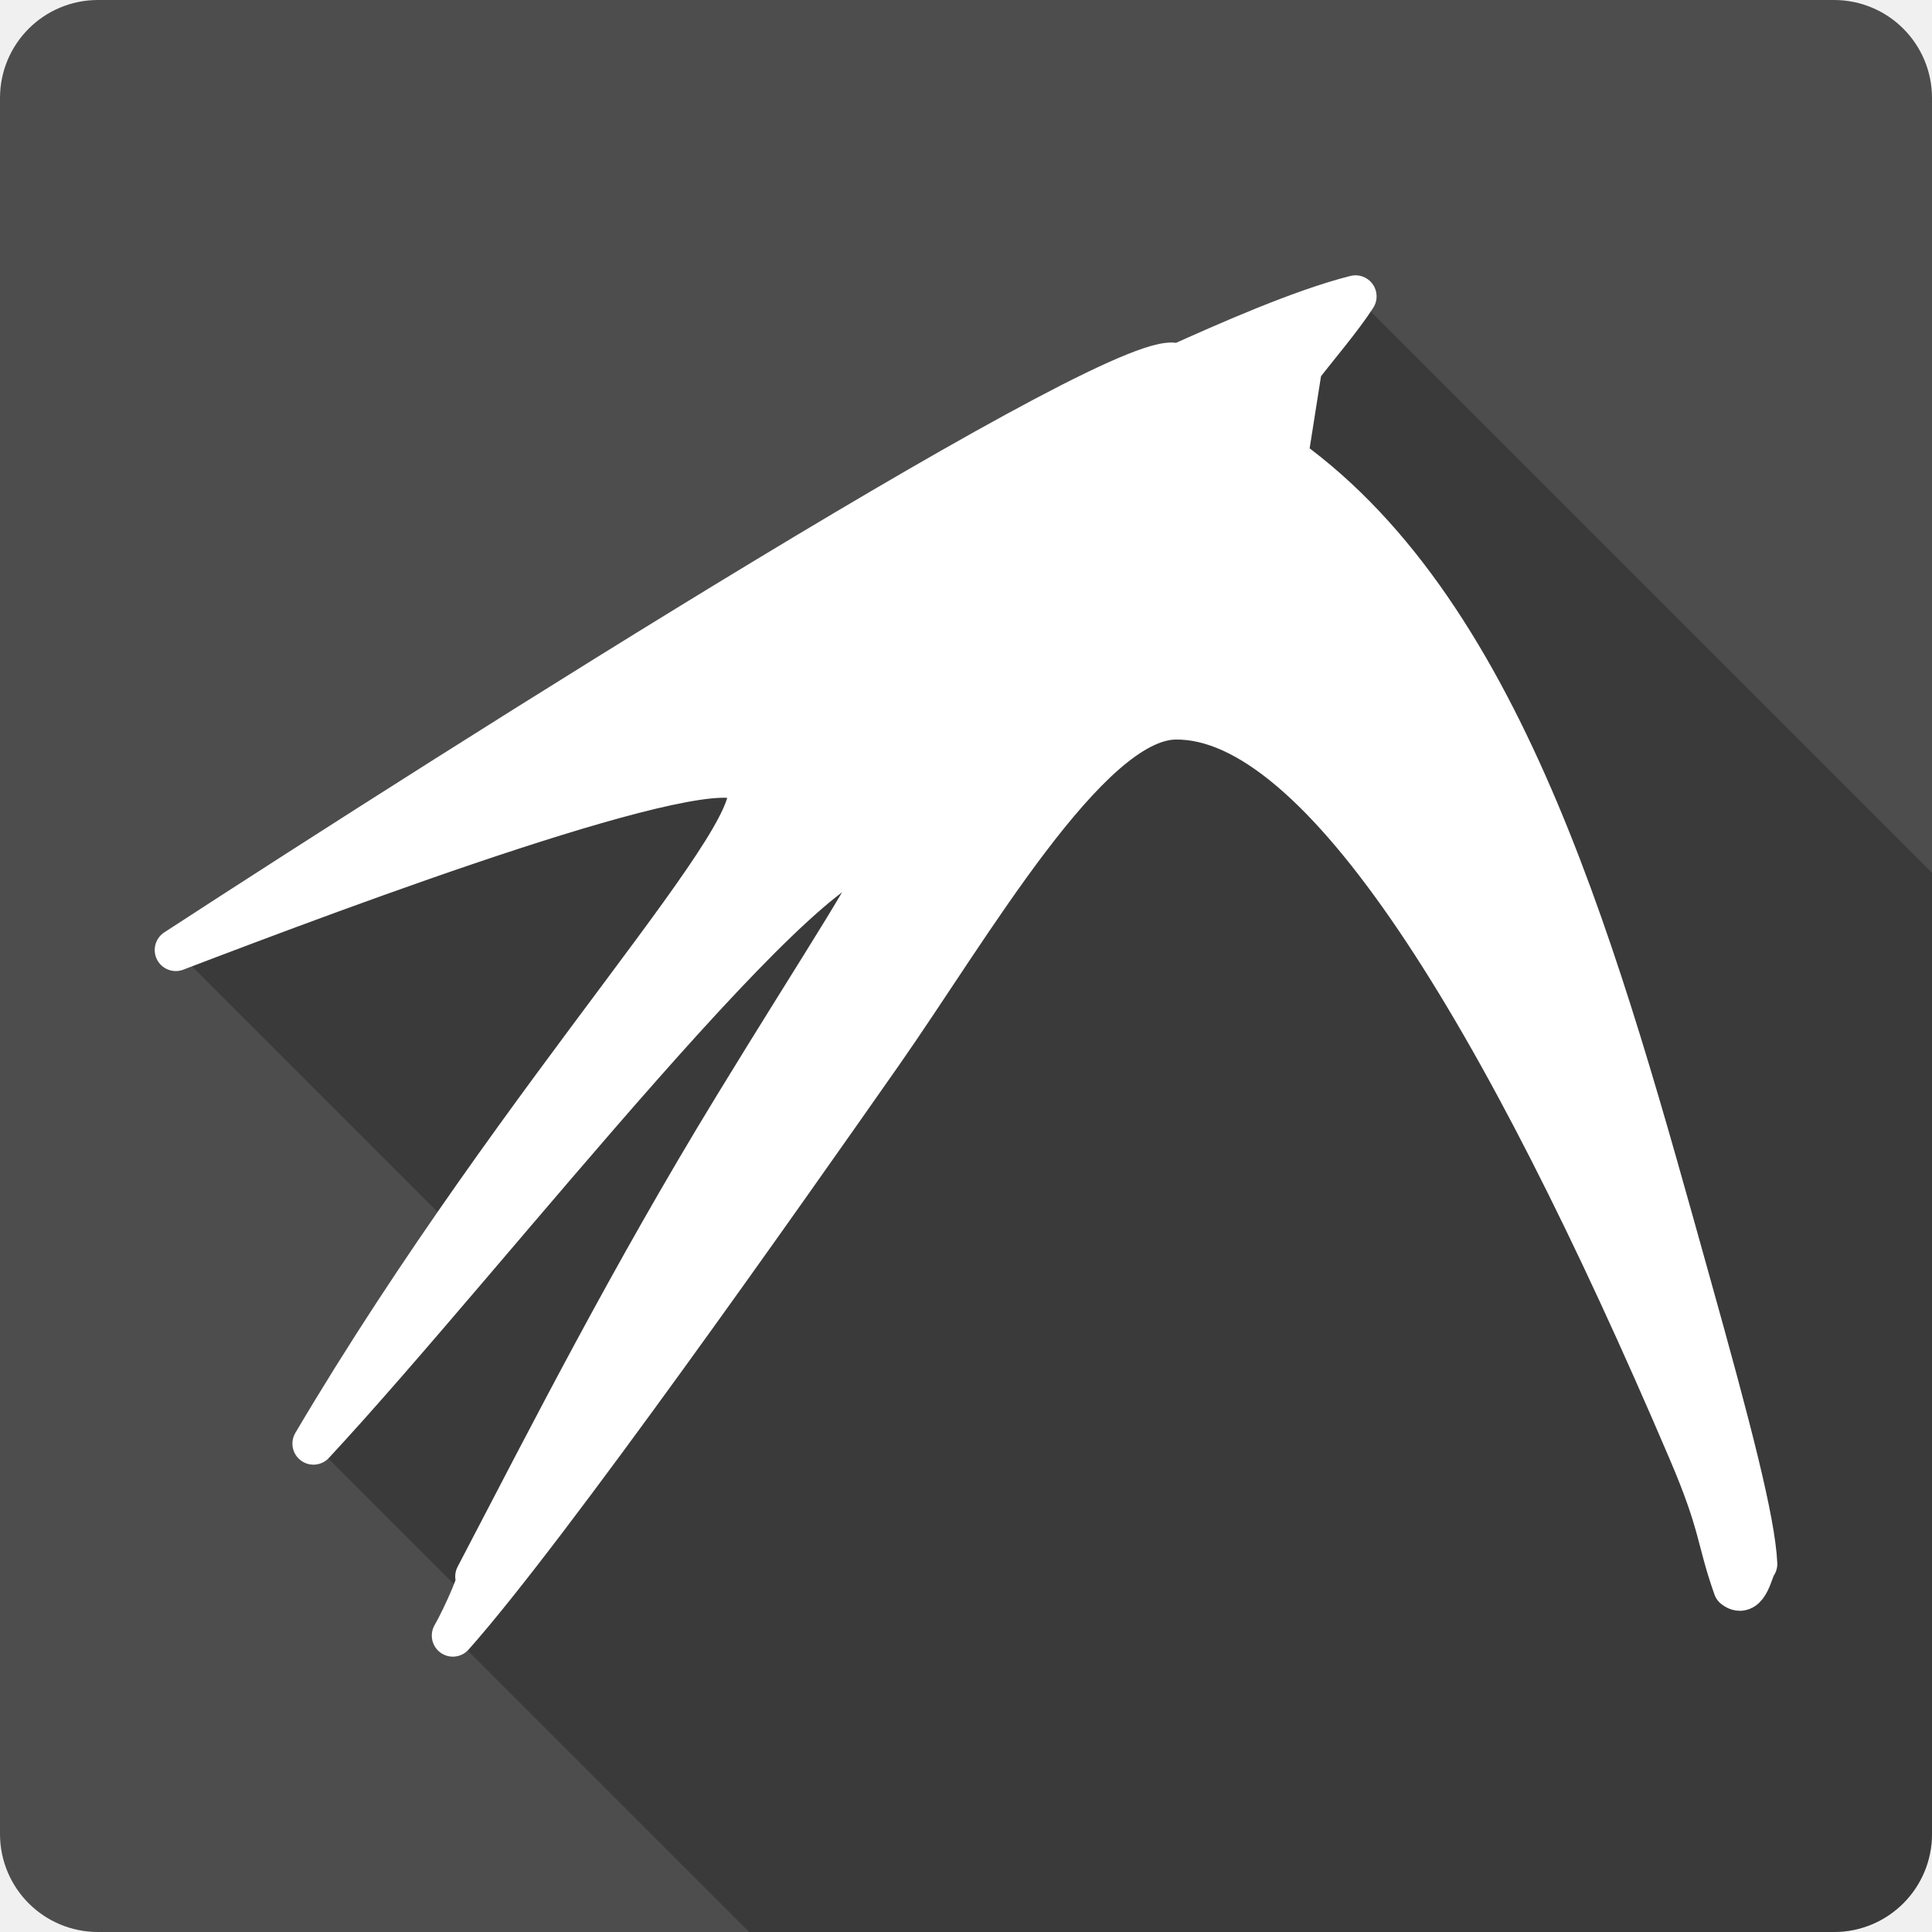
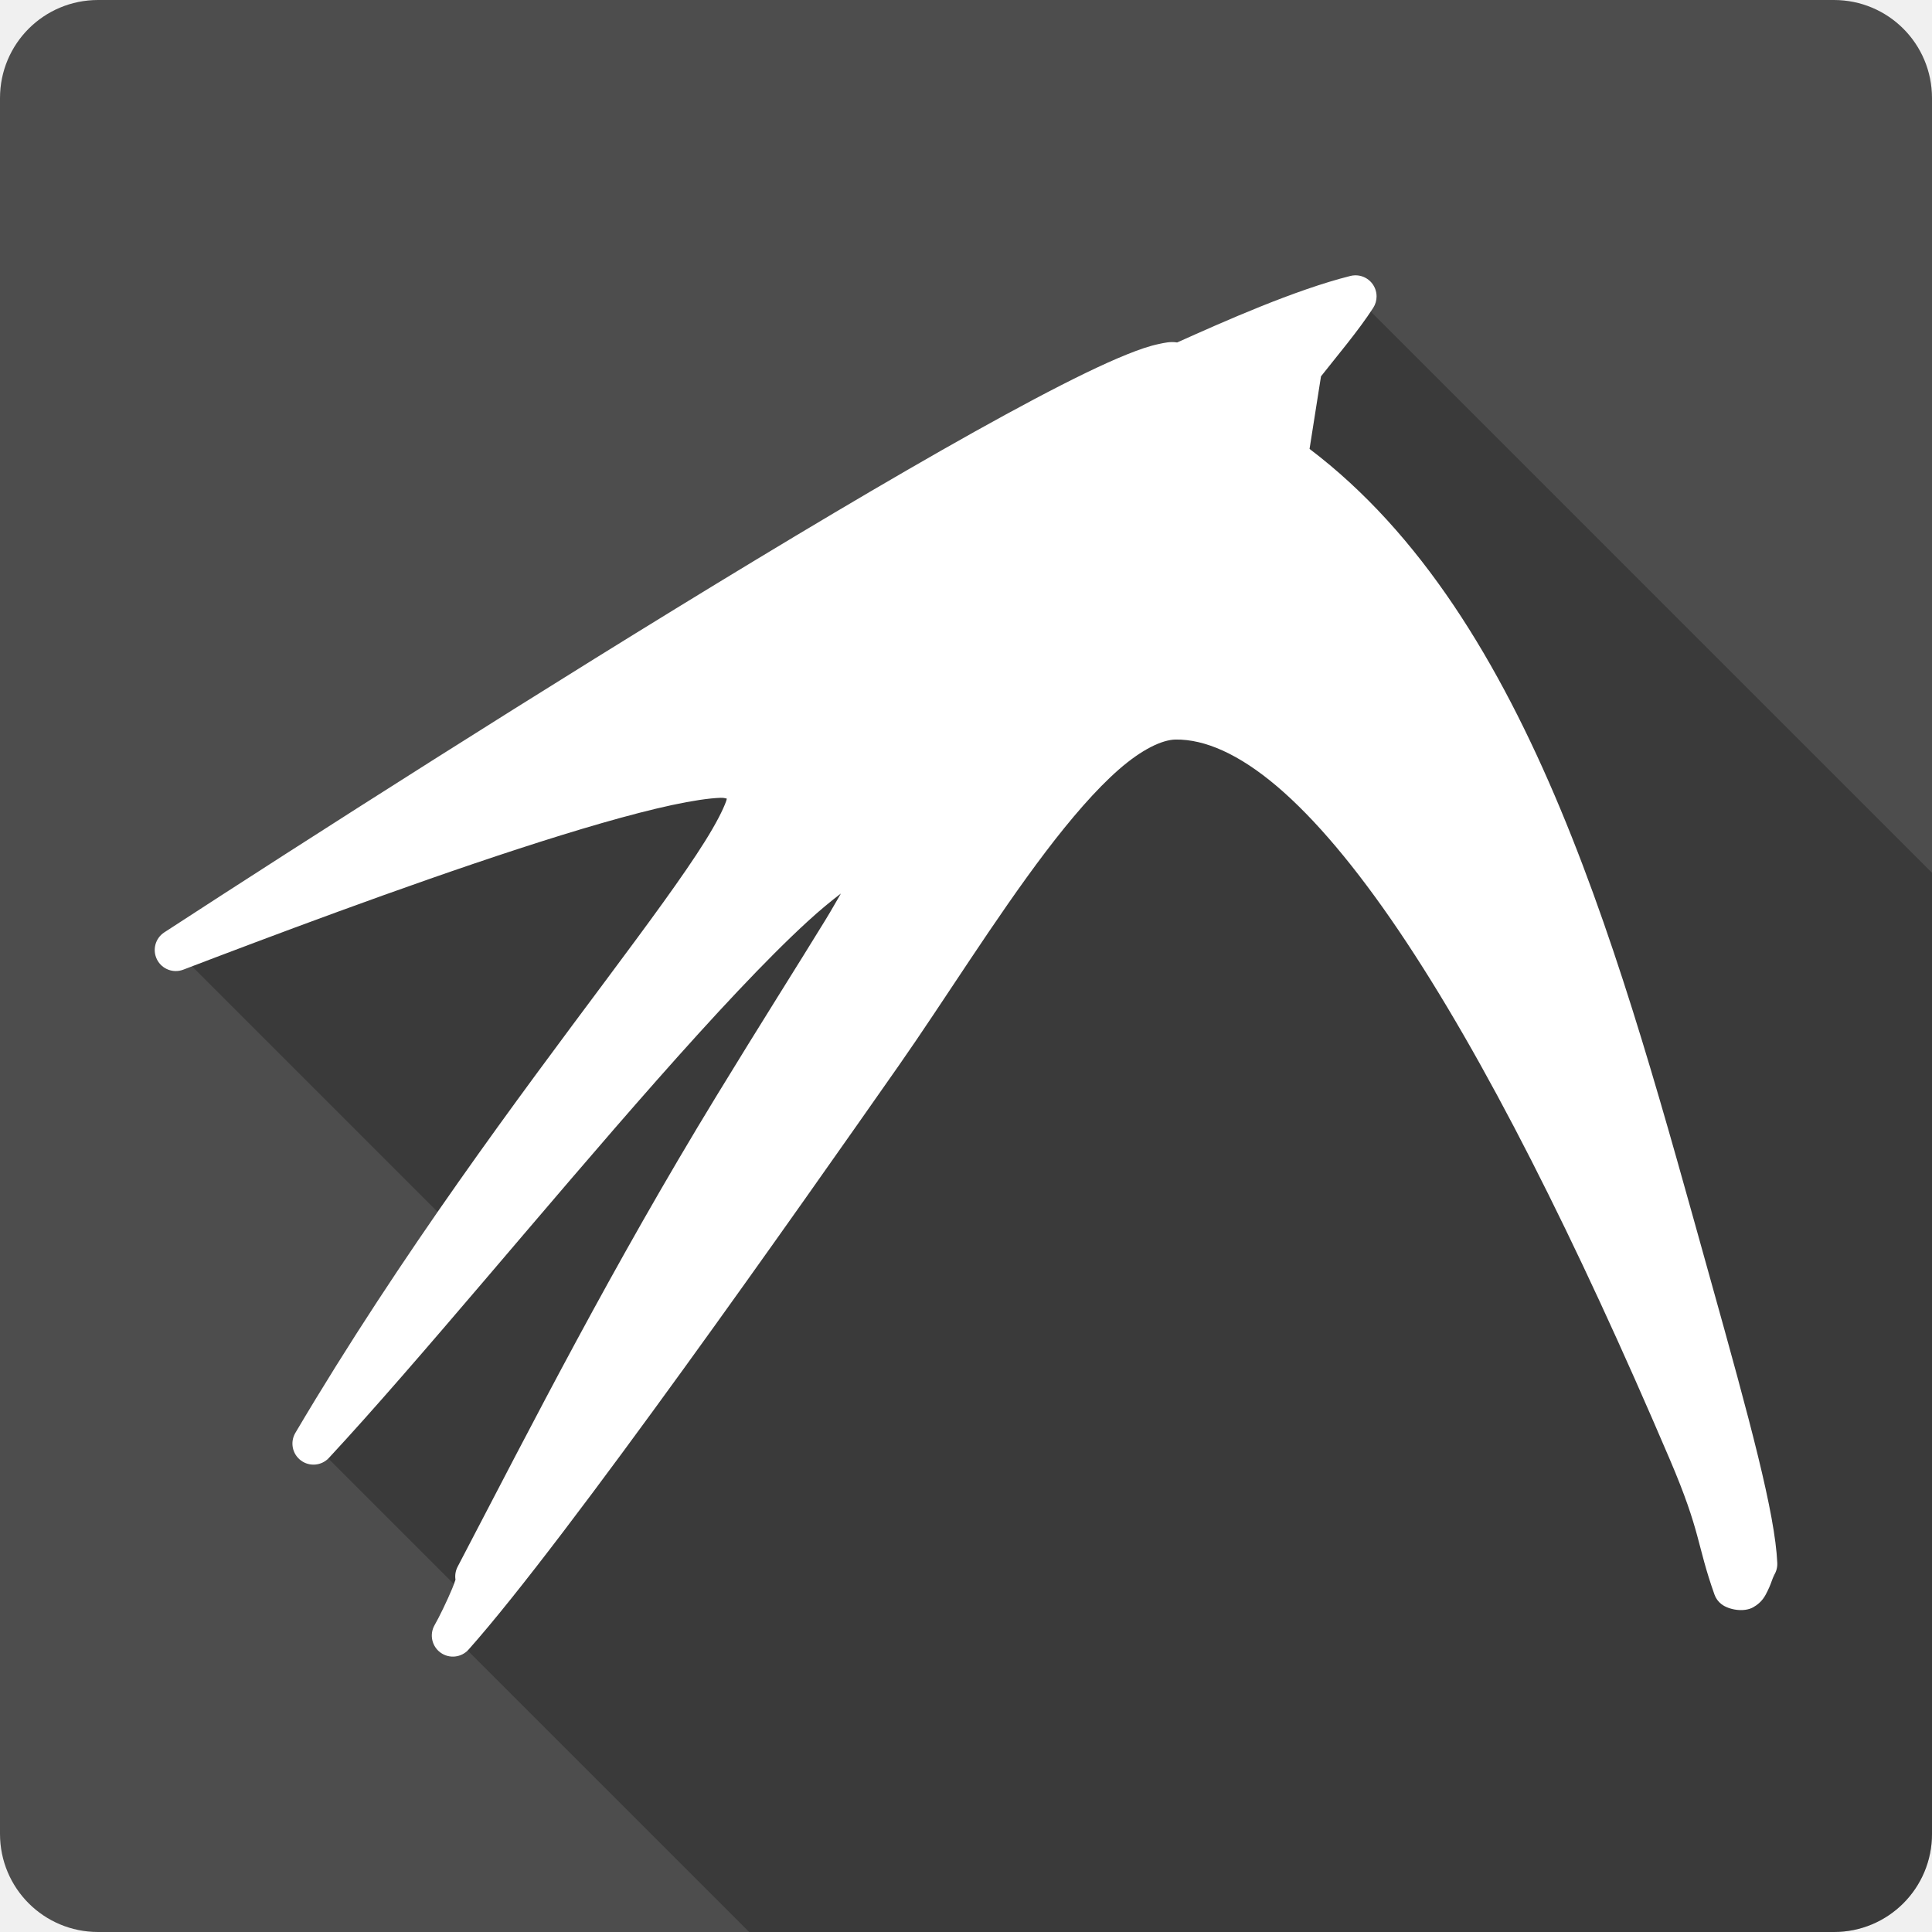
<svg xmlns="http://www.w3.org/2000/svg" viewBox="0 0 512 512" id="svg2" version="1.1">
  <defs id="defs4" />
-   <path d="m26 0c-14.397 0-26 11.603-26 26v460c0 14.397 11.603 26 26 26h460c14.397 0 26-11.603 26-26v-460c0-14.397-11.603-26-26-26h-460" style="fill:#4d4d4d" id="path9" />
-   <text y="-301.15" x="-133.85" line-height="125%" style="letter-spacing:0;word-spacing:0;font-size:129.23;font-family:Gentium Book Basic" id="text11">
-     <tspan y="-301.15" x="-133.85" id="tspan13" />
-   </text>
-   <text transform="scale(4.0128.2492)" y="-1557.61" x="163.73" style="font-size:46.954;font-family:Arial;text-anchor:middle" id="text15" />
-   <text y="-381.15" x="447.42" line-height="125%" style="letter-spacing:0;word-spacing:0;font-size:129.23;font-family:Gentium Book Basic" id="text17">
-     <tspan y="-381.15" x="447.42" id="tspan19" />
-   </text>
-   <text transform="scale(4.0128.2492)" y="-1878.64" x="308.57" style="font-size:46.954;font-family:Arial;text-anchor:middle" id="text21" />
-   <text y="-562.41" x="-624.16" line-height="125%" style="letter-spacing:0;word-spacing:0;font-size:129.23;font-family:Gentium Book Basic" id="text23">
-     <tspan y="-562.41" x="-624.16" id="tspan25" />
-   </text>
-   <text transform="scale(4.0128.2492)" y="-2606" x="41.536" style="font-size:46.954;font-family:Arial;text-anchor:middle" id="text27" />
-   <text y="-778.88" x="473.89" line-height="125%" style="letter-spacing:0;word-spacing:0;font-size:129.23;font-family:Gentium Book Basic" id="text29">
-     <tspan y="-778.88" x="473.89" id="tspan31" />
-   </text>
-   <text transform="scale(4.0128.2492)" y="-3474.66" x="315.17" style="font-size:46.954;font-family:Arial;text-anchor:middle" id="text33" />
-   <text y="-858.89" x="1055.16" line-height="125%" style="letter-spacing:0;word-spacing:0;font-size:129.23;font-family:Gentium Book Basic" id="text35">
-     <tspan y="-858.89" x="1055.16" id="tspan37" />
-   </text>
-   <text transform="scale(4.0128.2492)" y="-3795.7" x="460.02" style="font-size:46.954;font-family:Arial;text-anchor:middle" id="text39" />
-   <text y="-1331.29" x="666.04" line-height="125%" style="letter-spacing:0;word-spacing:0;font-size:129.23;font-family:Gentium Book Basic" id="text41">
-     <tspan y="-1331.29" x="666.04" id="tspan43" />
-   </text>
-   <text transform="scale(4.0128.2492)" y="-5691.35" x="363.05" style="font-size:46.954;font-family:Arial;text-anchor:middle" id="text45" />
-   <text y="-1411.29" x="1247.3" line-height="125%" style="letter-spacing:0;word-spacing:0;font-size:129.23;font-family:Gentium Book Basic" id="text47">
-     <tspan y="-1411.29" x="1247.3" id="tspan49" />
-   </text>
-   <text transform="scale(4.0128.2492)" y="-6012.38" x="507.9" style="font-size:46.954;font-family:Arial;text-anchor:middle" id="text51" />
-   <text y="3.432" x="-585.5" line-height="125%" style="letter-spacing:0;word-spacing:0;font-size:208.33;font-family:Gentium Book Basic" id="text53">
-     <tspan y="3.432" x="-585.5" id="tspan55" />
-   </text>
-   <path style="fill-rule:evenodd;stroke:none;stroke-width:11.155;stroke-linecap:round;stroke-linejoin:round;opacity:0.25" d="M 359.23 78.539 C 344.732 82.173 324.383 91.255 312.1 96.773 L 383.676 168.35 C 383.68 168.356 383.684 168.361 383.688 168.367 L 312.1 96.779 C 301.771 88.546 121.051 203.311 46.619 251.744 C 46.607 251.749 46.59 251.755 46.578 251.76 L 46.584 251.766 C 46.583 251.767 46.581 251.769 46.58 251.77 L 119.99 325.18 C 107.761 342.884 95.181 362.097 83.105 382.521 C 83.091 382.537 83.075 382.555 83.061 382.57 L 124.576 424.086 C 123.146 427.41 121.289 431.223 120.002 433.453 L 120.004 433.455 C 120.002 433.457 120.001 433.459 120 433.461 L 198.539 512 L 486 512 C 500.397 512 512 500.397 512 486 L 512 231.309 L 359.23 78.539 z " id="path59" />
-   <path d="m359.23 78.54c-14.498 3.634-34.847 12.715-47.13 18.233-10.33-8.235-191.11 106.57-265.52 154.99 44.42-16.97 142.95-53.95 151.15-44.37 9.122 10.666-58.31 79.85-114.66 175.18 46.51-50.07 134.81-164.68 151.09-156.32 1.063 3.162-16.399 29.18-39.496 67.04-27.547 45.14-48.16 85.64-68.45 124.5 2.126-1.615-3.399 10.796-6.206 15.658 25.14-28.22 87.83-117.46 113.55-154.18 23.518-33.572 54.803-88.55 77.915-88.86 38.543-.516 86.34 77.47 136.17 194.15 8.499 19.9 7.362 23.14 11.963 36.14 3.58 2.808 4.703-4.959 5.822-6.237-.532-11.487-6.848-35.762-17.607-74.24-23.666-84.66-48.27-176.93-106.79-218.93l3.766-23.88c4.18-5.425 10.681-13.03 14.433-18.857z" style="fill:#fff;stroke:#fff;fill-rule:evenodd;stroke-linecap:round;stroke-linejoin:round;stroke-width:11.155" id="path105" />
+   <path d="m 26,0 c -14.397,0 -26,11.603 -26,26 l 0,460 c 0,14.397 11.603,26 26,26 l 460,0 c 14.397,0 26,-11.603 26,-26 l 0,-460 c 0,-14.397 -11.603,-26 -26,-26 l -460,0" style="fill:#4d4d4d" id="path9" />
+   <path style="opacity:0.25;fill-rule:evenodd;stroke:none;stroke-width:11.155;stroke-linecap:round;stroke-linejoin:round" d="m 359.23,78.539 c -14.498,3.634 -34.848,12.716 -47.131,18.234 l 71.576,71.576 c 0.004,0.006 0.008,0.012 0.012,0.018 L 312.1,96.779 C 301.771,88.546 121.051,203.311 46.619,251.744 c -0.012,0.005 -0.029,0.011 -0.041,0.016 l 0.006,0.006 c -10e-4,9.1e-4 -0.002,0.003 -0.004,0.004 l 73.41,73.41 c -12.229,17.704 -24.809,36.917 -36.885,57.342 -0.015,0.016 -0.03,0.033 -0.045,0.049 l 41.516,41.516 c -1.431,3.324 -3.287,7.137 -4.574,9.367 l 0.002,0.002 c -10e-4,0.002 -0.002,0.004 -0.004,0.006 L 198.539,512 l 287.461,0 c 14.397,0 26,-11.603 26,-26 l 0,-254.691 L 359.23,78.539 Z" id="path59" />
+   <path style="color:#000000;font-style:normal;font-variant:normal;font-weight:normal;font-stretch:normal;font-size:medium;line-height:normal;font-family:sans-serif;text-indent:0;text-align:start;text-decoration:none;text-decoration-line:none;text-decoration-style:solid;text-decoration-color:#000000;letter-spacing:normal;word-spacing:normal;text-transform:none;direction:ltr;block-progression:tb;writing-mode:lr-tb;baseline-shift:baseline;text-anchor:start;white-space:normal;clip-rule:nonzero;display:inline;overflow:visible;visibility:visible;opacity:1;isolation:auto;mix-blend-mode:normal;color-interpolation:sRGB;color-interpolation-filters:linearRGB;solid-color:#000000;solid-opacity:1;fill:#ffffff;fill-opacity:1;fill-rule:evenodd;stroke:none;stroke-width:11.155;stroke-linecap:round;stroke-linejoin:round;stroke-miterlimit:4;stroke-dasharray:none;stroke-dashoffset:0;stroke-opacity:1;color-rendering:auto;image-rendering:auto;shape-rendering:auto;text-rendering:auto;enable-background:accumulate" d="M 359.066 72.965 A 5.578 5.578 0 0 0 357.873 73.129 C 343.166 76.815 324.366 85.186 311.955 90.758 C 310.188 90.459 308.605 90.848 307.09 91.166 C 304.616 91.685 301.904 92.617 298.695 93.908 C 292.277 96.491 283.98 100.549 274.107 105.777 C 254.363 116.235 228.425 131.36 200.484 148.25 C 144.603 182.031 80.784 222.851 43.537 247.088 A 5.578 5.578 0 0 0 48.57 256.973 C 70.758 248.496 106.444 235.033 137.465 224.926 C 152.975 219.872 167.345 215.658 178.072 213.35 C 183.436 212.196 187.916 211.534 190.902 211.428 C 191.775 211.397 192.091 211.532 192.609 211.631 C 192.538 211.896 192.58 211.911 192.467 212.236 C 191.642 214.6 189.709 218.34 186.857 222.904 C 181.154 232.033 171.854 244.637 160.48 259.9 C 137.733 290.427 106.64 331.739 78.27 379.734 A 5.578 5.578 0 0 0 87.156 386.369 C 110.658 361.069 144.316 319.938 174.131 286.195 C 189.038 269.324 202.996 254.301 213.992 244.223 C 217.286 241.203 220.194 238.815 222.852 236.789 C 221.474 239.138 220.534 240.878 218.715 243.85 C 211.639 255.409 201.48 271.41 189.902 290.389 C 162.228 335.738 141.541 376.387 121.27 415.211 A 5.578 5.578 0 0 0 120.707 418.631 C 120.468 419.324 120.277 419.936 119.814 421.043 C 118.445 424.32 116.346 428.639 115.178 430.662 A 5.578 5.578 0 0 0 124.172 437.16 C 150.133 408.018 212.4 319.201 238.127 282.471 C 250.04 265.465 263.706 243.395 277.109 225.74 C 283.811 216.913 290.46 209.205 296.525 203.906 C 302.591 198.607 307.963 196.036 311.547 195.988 C 319.287 195.885 328.315 199.821 338.395 208.373 C 348.474 216.925 359.386 229.918 370.705 246.662 C 393.344 280.151 417.675 328.592 442.514 386.752 C 450.856 406.286 449.553 409.015 454.348 422.562 A 5.578 5.578 0 0 0 456.164 425.09 C 458.153 426.65 462.181 427.319 464.609 425.949 C 467.038 424.579 467.791 422.897 468.438 421.594 C 469.084 420.29 469.481 419.122 469.783 418.303 C 470.085 417.484 470.885 416.699 469.625 418.139 A 5.578 5.578 0 0 0 471 414.205 C 470.39 401.043 463.964 377.241 453.193 338.723 C 429.911 255.434 406.023 163.621 347.045 118.965 L 350.078 99.736 C 354.119 94.583 360.021 87.631 363.92 81.576 A 5.578 5.578 0 0 0 364.807 78.557 L 364.807 78.539 A 5.578 5.578 0 0 0 359.066 72.965 z " id="path3393" />
</svg>
